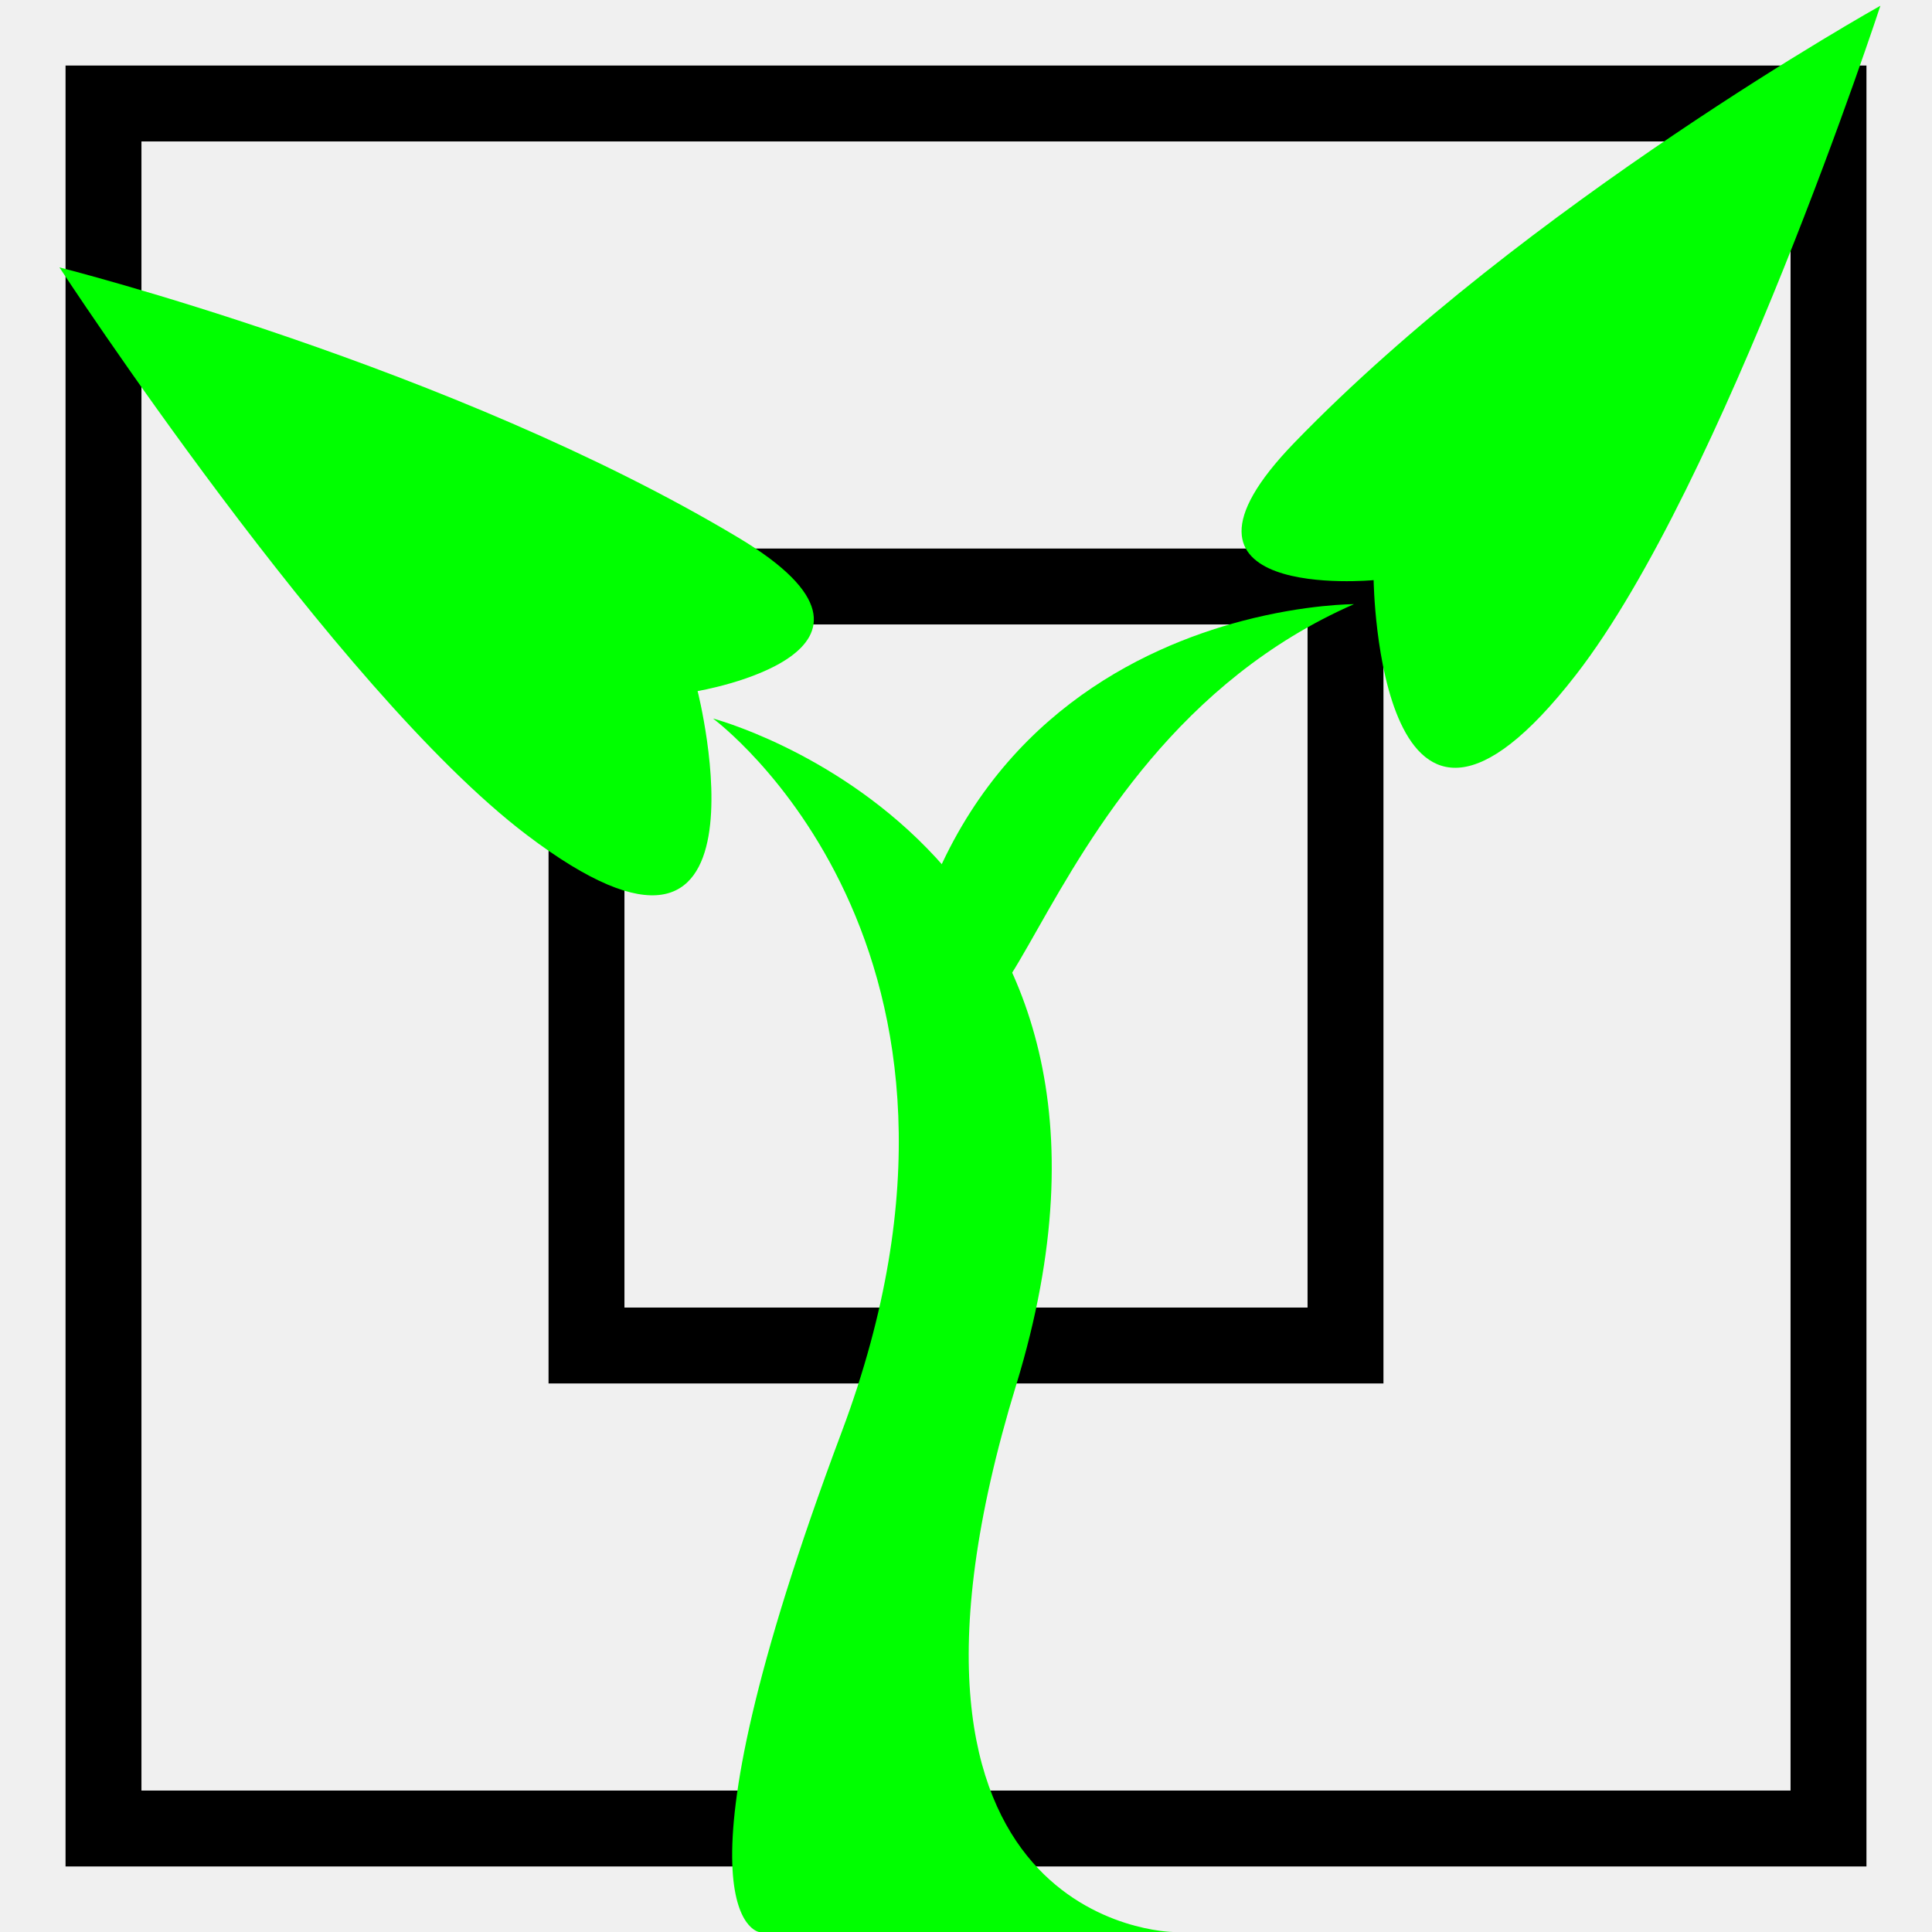
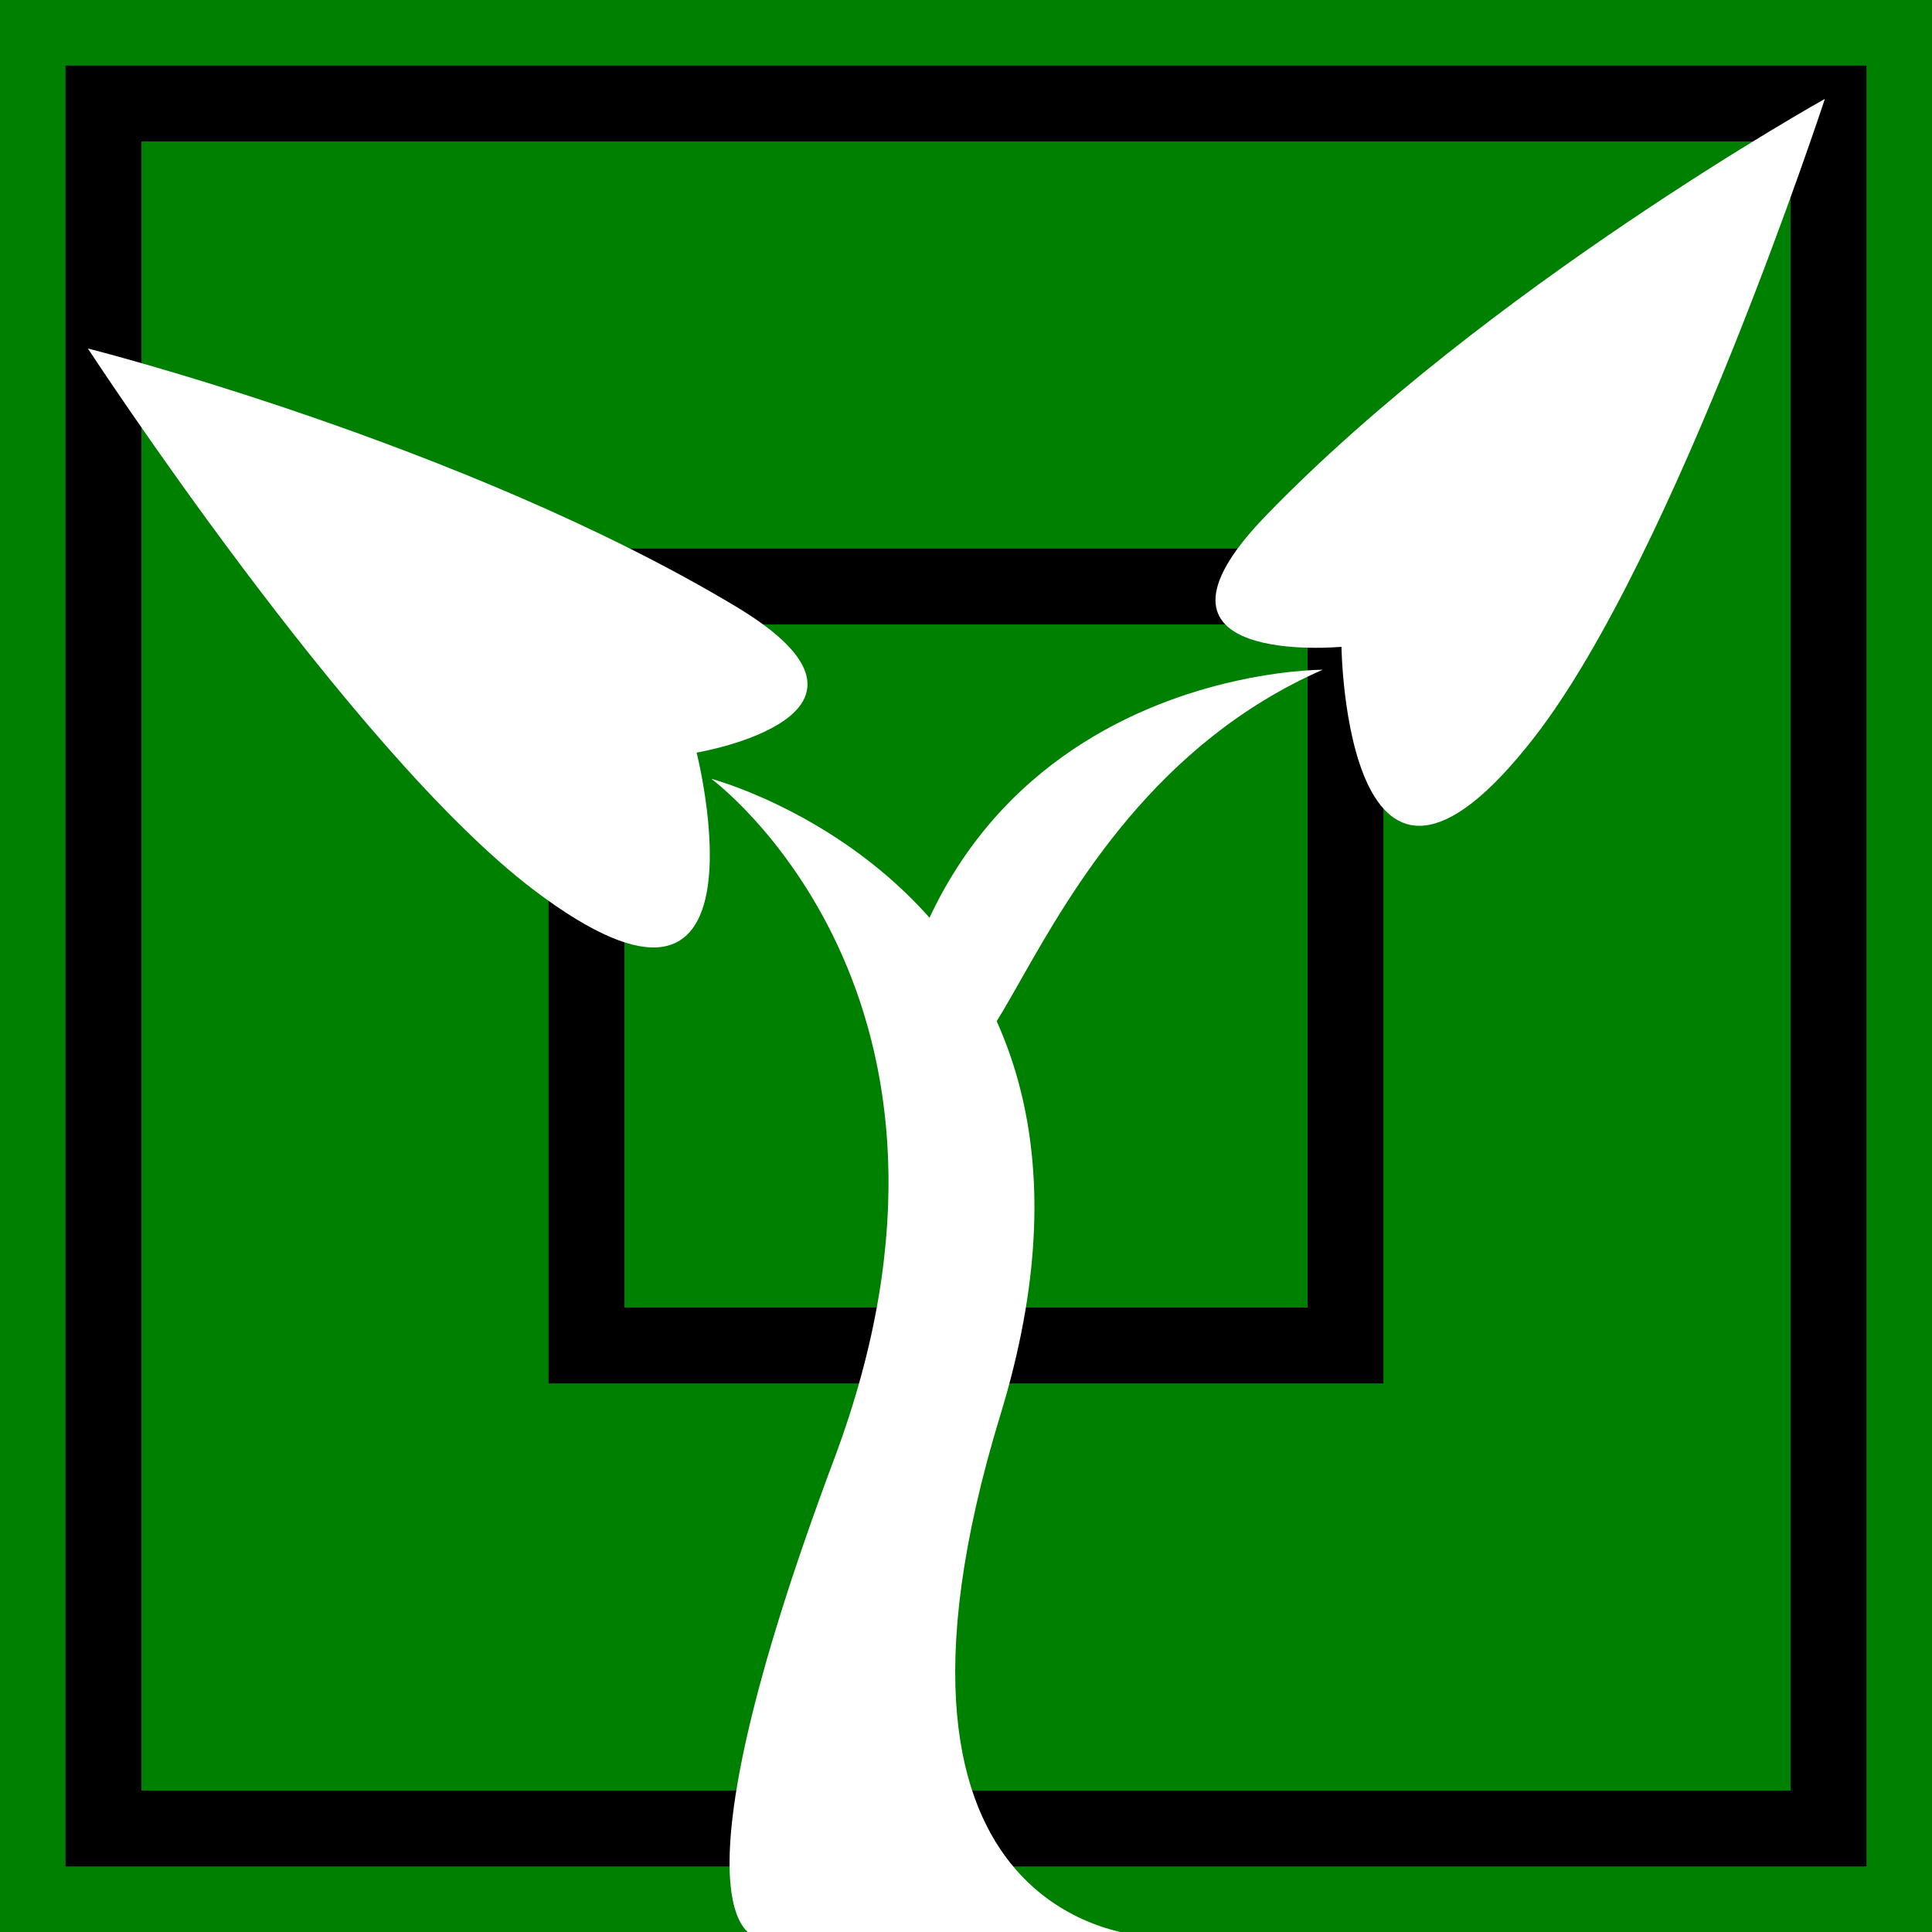
<svg xmlns="http://www.w3.org/2000/svg" version="1.1" id="svg2" width="280cm" height="280cm">
  <defs id="defs6" />
+   <rect style="fill:#008000;stroke-width:17.8;paint-order:markers fill stroke;stop-color:#000000" id="rect523" width="10582.678" height="10582.678" x="-3.9999999e-05" y="-3.9999999e-05" />
  <path id="rect404" style="fill:#000000;stroke:#000000;stroke-width:37.795;paint-order:markers fill stroke;stop-color:#000000;stroke-opacity:1;stroke-dasharray:none" d="M 377.953,377.953 V 10204.725 H 10204.725 V 377.953 Z M 755.906,755.906 H 9826.772 V 9826.772 H 755.906 Z" />
  <path id="rect531" style="fill:#000000;stroke:#000000;stroke-width:37.795;paint-order:markers fill stroke;stop-color:#000000;stroke-opacity:1;stroke-dasharray:none" d="M 3023.621 3023.621 L 3023.621 7559.055 L 7559.055 7559.055 L 7559.055 3023.621 L 3023.621 3023.621 z M 3401.574 3401.574 L 7181.102 3401.574 L 7181.102 7181.102 L 3401.574 7181.102 L 3401.574 3401.574 z " />
-   <g id="g648" transform="matrix(1.195771,-0.320406,0.320406,1.195771,-2135.176,537.4643)">
-     <path style="fill:#00ff00;stroke-width:53.257;paint-order:markers fill stroke;stop-color:#000000" d="m 2809.755,9153.484 1769.409,474.112 c 0,0 -1375.155,-387.387 -43.731,-2517.666 1331.425,-2130.279 -532.57,-3195.419 -532.57,-3195.419 0,0 1065.14,1331.425 -266.285,3195.419 -1331.425,1863.994 -926.823,2043.554 -926.823,2043.554 z" id="path359" />
-     <path style="fill:#00ff00;stroke-width:31.943;paint-order:markers fill stroke;stop-color:#000000" d="m 3968.504,3779.528 c 0,0 1034.265,98.365 350.956,-607.874 C 3296.463,2114.327 1726.244,1238.038 1726.244,1238.038 c 0,0 694.675,2119.197 1346.335,2959.418 875.642,1129.013 895.924,-417.928 895.924,-417.928 z" id="path423" />
-     <path id="path534" style="fill:#00ff00;stroke-width:53.257;paint-order:markers fill stroke;stop-color:#000000" d="m 6375.418,4103.487 c -470.876,-1.832 -1178.23,133.989 -1679.906,849.139 -20.881,1418.578 509.906,-537.851 2177.527,-792.826 0,0 -202.266,-55.163 -497.621,-56.312 z m -1679.906,849.139 c 2127.812,-1699.951 1063.906,-849.975 0,0 z" />
-     <path style="fill:#00ff00;stroke-width:31.943;paint-order:markers fill stroke;stop-color:#000000" d="m 6984.818,4079.57 c 0,0 -1024.482,-172.675 -181.668,-677.996 1261.796,-756.527 3005.311,-1196.556 3005.311,-1196.556 0,0 -1219.494,1867.192 -2066.414,2510.121 -1138.016,863.909 -757.229,-635.57 -757.229,-635.57 z" id="path537" />
+   <g id="g648" transform="matrix(1.140638,-0.305633,0.305633,1.140638,-1866,1024.355)">
+     <g id="g363" style="fill:#ffffff">
+       <path style="fill:#ffffff;stroke-width:53.257;paint-order:markers fill stroke;stop-color:#000000" d="m 2809.755,9153.484 1769.409,474.112 c 0,0 -1375.155,-387.387 -43.731,-2517.666 1331.425,-2130.279 -532.57,-3195.419 -532.57,-3195.419 0,0 1065.14,1331.425 -266.285,3195.419 -1331.425,1863.994 -926.823,2043.554 -926.823,2043.554 z" id="path359" />
+       <path style="fill:#ffffff;stroke-width:31.943;paint-order:markers fill stroke;stop-color:#000000" d="m 3968.504,3779.528 c 0,0 1034.265,98.365 350.956,-607.874 C 3296.463,2114.327 1726.244,1238.038 1726.244,1238.038 c 0,0 694.675,2119.197 1346.335,2959.418 875.642,1129.013 895.924,-417.928 895.924,-417.928 z" id="path423" />
+       <path id="path534" style="fill:#ffffff;stroke-width:53.257;paint-order:markers fill stroke;stop-color:#000000" d="m 6375.418,4103.487 c -470.876,-1.832 -1178.23,133.989 -1679.906,849.139 -20.881,1418.578 509.906,-537.851 2177.527,-792.826 0,0 -202.266,-55.163 -497.621,-56.312 z m -1679.906,849.139 c 2127.812,-1699.951 1063.906,-849.975 0,0 z" />
+       <path style="fill:#ffffff;stroke-width:31.943;paint-order:markers fill stroke;stop-color:#000000" d="m 6984.818,4079.57 c 0,0 -1024.482,-172.675 -181.668,-677.996 1261.796,-756.527 3005.311,-1196.556 3005.311,-1196.556 0,0 -1219.494,1867.192 -2066.414,2510.121 -1138.016,863.909 -757.229,-635.57 -757.229,-635.57 z" id="path537" />
+     </g>
  </g>
</svg>
